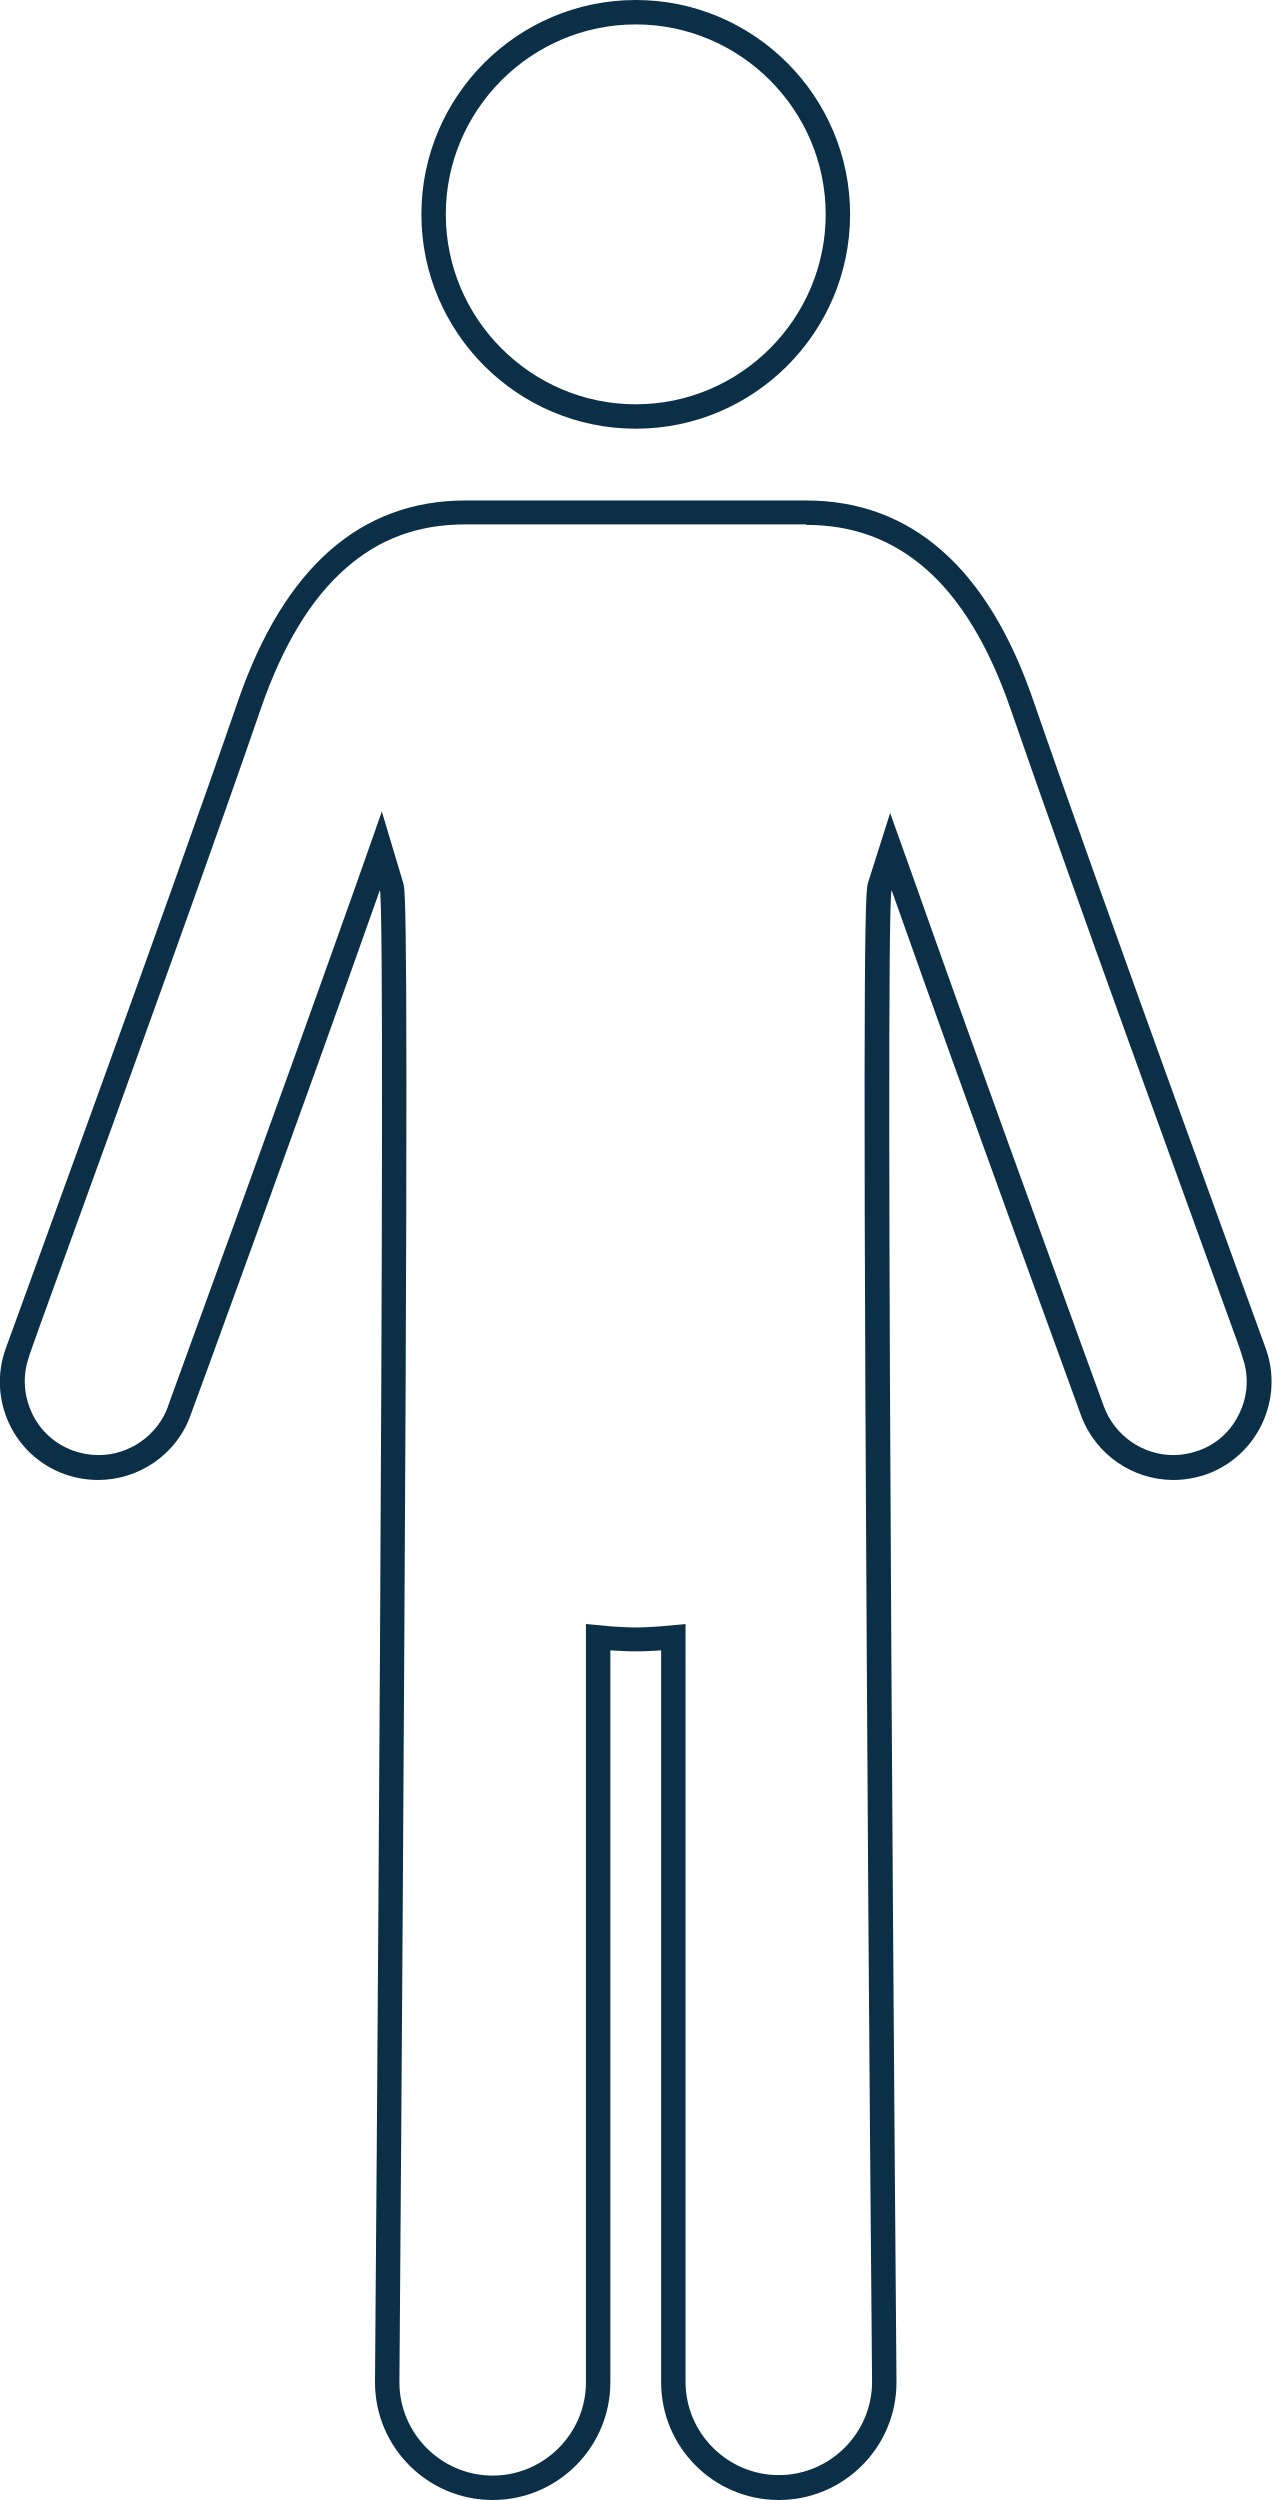
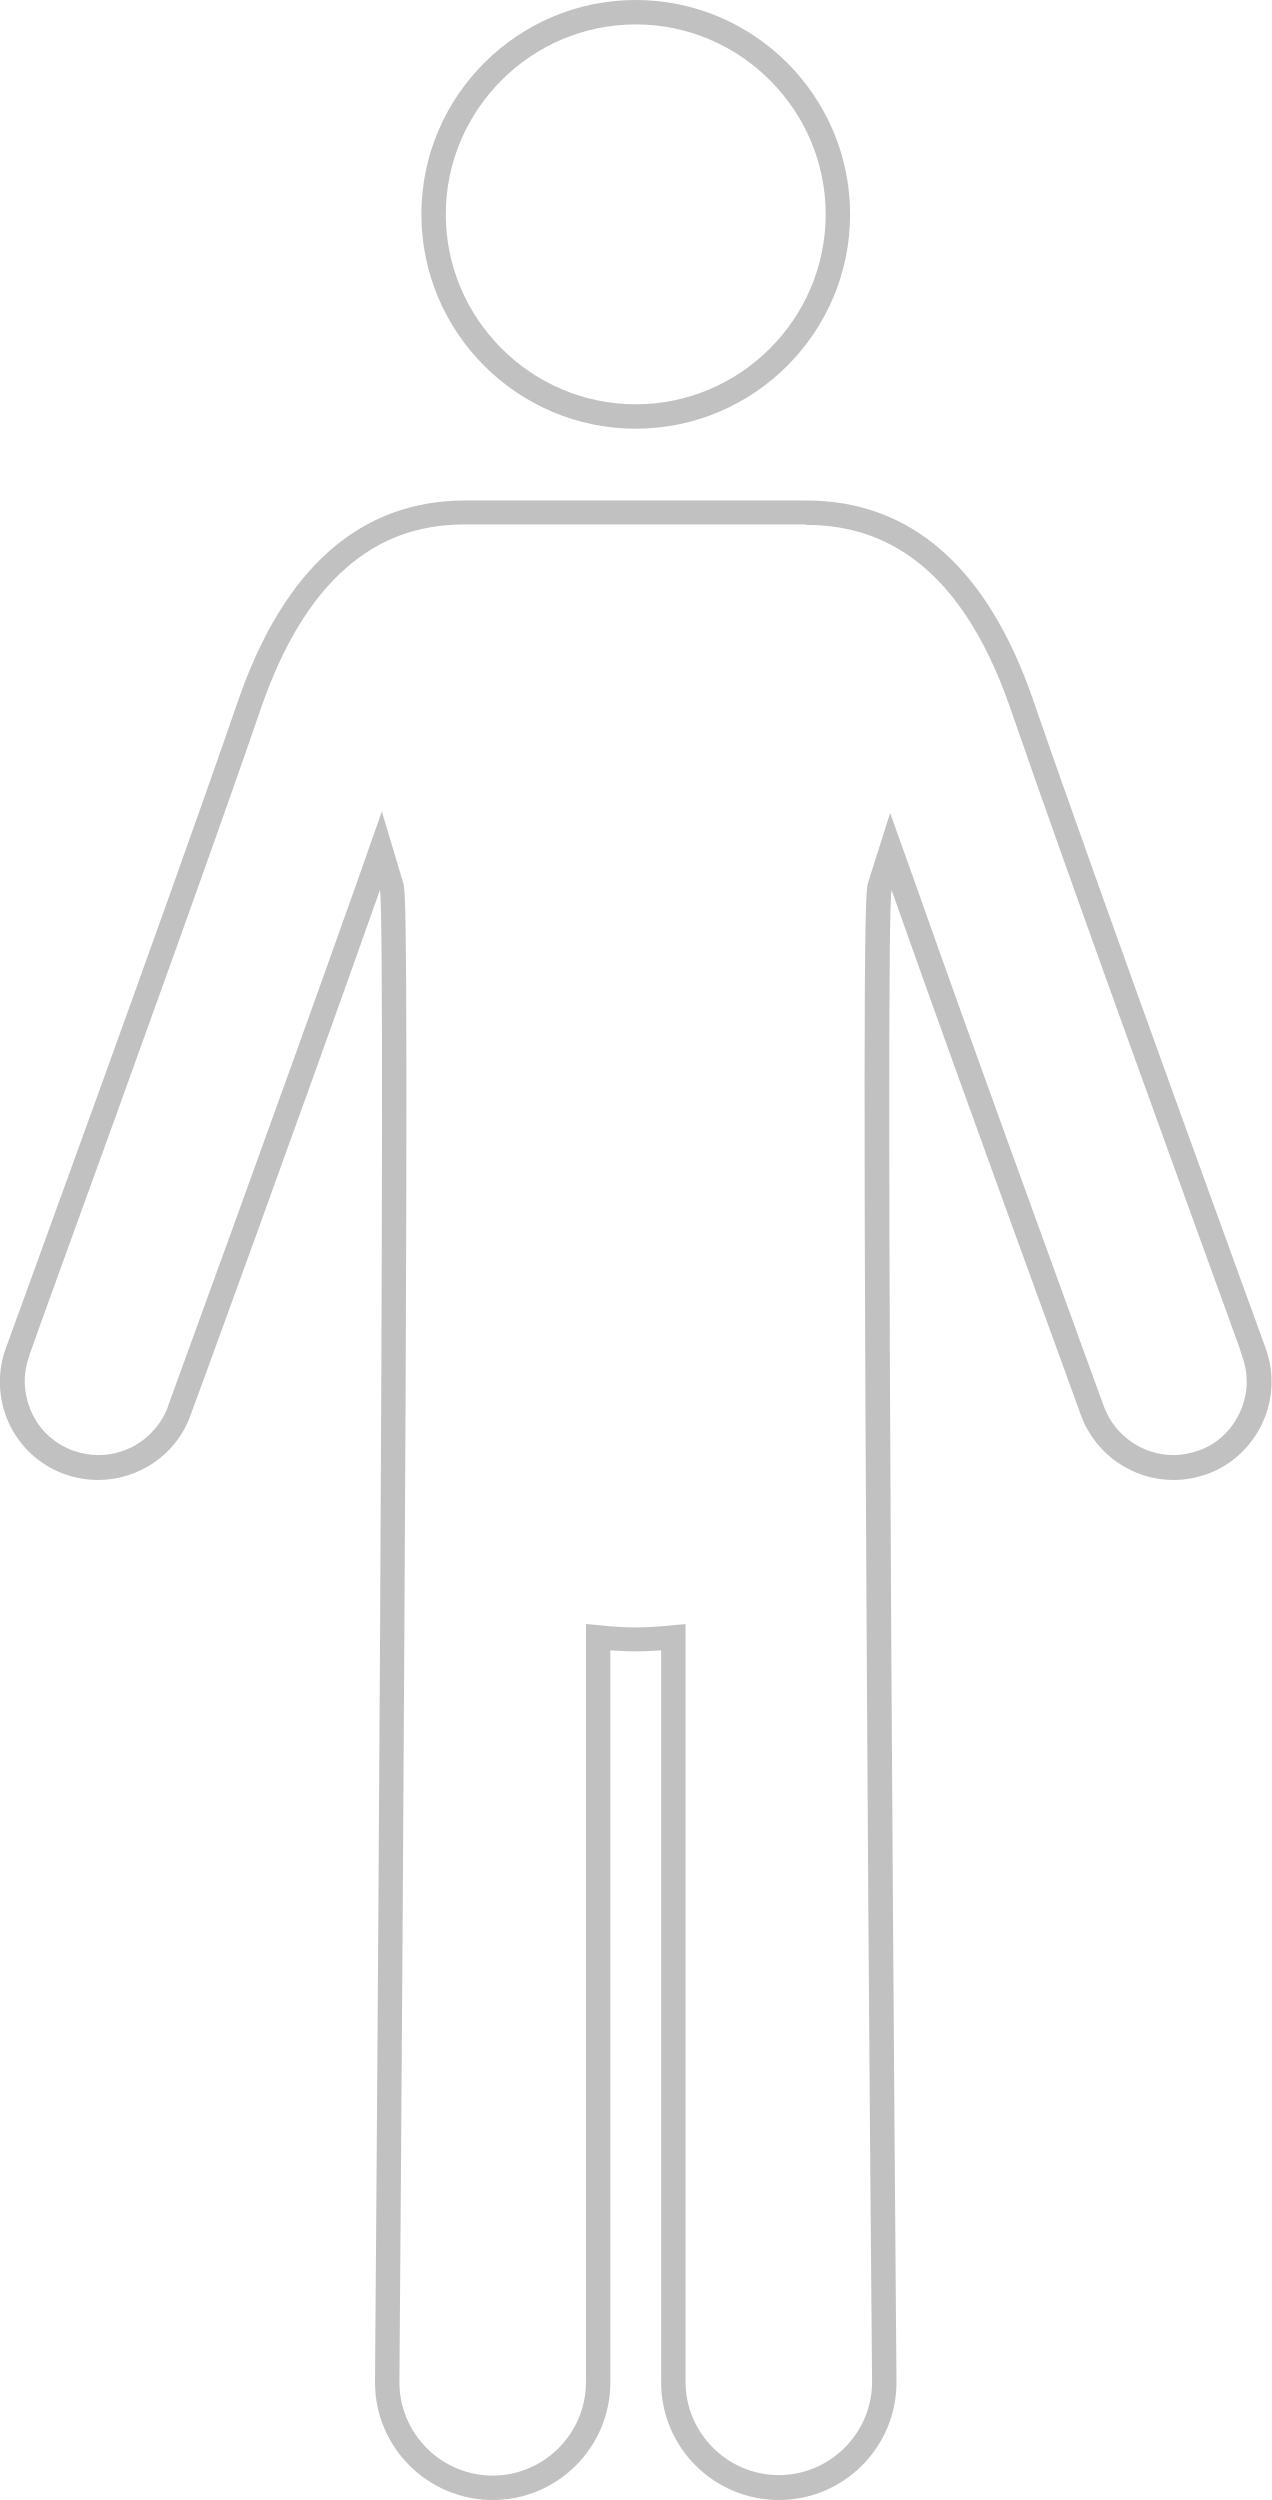
<svg xmlns="http://www.w3.org/2000/svg" version="1.1" id="Layer_1" x="0px" y="0px" viewBox="0 0 260.4 512" style="enable-background:new 0 0 260.4 512;" xml:space="preserve">
-   <g fill="#0B2F47">
+   <g fill="#C1C1C1">
    <g>
      <path d="M165.1,107.5c9.6,0,17.6,3,24.5,9c7.1,6.2,12.9,15.8,17.3,28.5c12.2,35.4,37.1,103.8,45.2,126.2c1.3,3.5,2.2,6.1,2.3,6.5    l0,0v0.1c1.4,3.8,1.2,7.9-0.5,11.5c-1.7,3.7-4.7,6.5-8.5,7.8c-1.7,0.6-3.4,0.9-5.1,0.9c-6.3,0-12-4-14.2-9.9    c-0.2-0.6-0.9-2.5-3.9-10.7c-7.4-20.4-22.9-62.9-34.9-96.9l-5-14l-4.5,14.2c-0.5,1.5-1.2,3.7-0.3,156.1c0.4,75,1.1,150.3,1.1,151    c0,10.5-8.6,19.1-19.1,19.1s-19.1-8.6-19.1-19.1V338v-5.4l-5.4,0.5c-1.6,0.1-3.2,0.2-4.8,0.2c-1.6,0-3.2-0.1-4.8-0.2l-5.4-0.5    v5.4v149.9c0,10.5-8.6,19.1-19.1,19.1s-19.1-8.6-19.1-19.1c0-0.8,0.6-76.1,1-151c0.9-152.4,0.2-154.6-0.2-156l-4.4-14.7    l-5.1,14.5C57.4,225,35.3,285.5,34.4,288l0,0v0.1c-2.2,5.9-7.9,9.9-14.2,9.9c-1.8,0-3.5-0.3-5.2-0.9c-3.8-1.4-6.8-4.1-8.5-7.8    c-1.7-3.7-1.9-7.8-0.5-11.6v-0.1l0,0c0.1-0.3,1-2.8,2.2-6.2c21.9-60.3,37.2-102.9,45.3-126.5c4.4-12.7,10.2-22.3,17.3-28.5    c6.9-6.1,14.9-9,24.5-9h69.8 M165.1,102.5c-29.9,0-39.9,0-69.8,0c-21.5,0-37.1,13.8-46.5,40.9C34.3,185.5,1.5,275.2,1.2,276.1    c-3.8,10.4,1.5,22,12,25.8c2.3,0.8,4.6,1.2,6.9,1.2c8.2,0,16-5.1,18.9-13.2c0.3-0.7,22.8-62.3,38.8-107.6    c1.4,4.7-1,305.6-1,305.6c0,13.3,10.8,24.1,24.1,24.1s24.1-10.8,24.1-24.1V338c1.8,0.1,3.5,0.2,5.2,0.2c1.7,0,3.4-0.1,5.2-0.2    v149.9c0,13.3,10.8,24.1,24.1,24.1c13.3,0,24.1-10.8,24.1-24.1c0,0-2.5-300.9-1-305.6c16,45.3,38.6,106.9,38.8,107.6    c3,8.1,10.7,13.2,18.9,13.2c2.3,0,4.6-0.4,6.9-1.2c10.4-3.8,15.8-15.4,12-25.8c-0.3-0.9-33.1-90.7-47.6-132.7    C202.3,116.3,186.6,102.5,165.1,102.5L165.1,102.5z" />
    </g>
    <g>
      <path d="M130.2,5c21.4,0,38.9,17.5,38.9,38.9s-17.5,38.9-38.9,38.9S91.3,65.3,91.3,43.9S108.8,5,130.2,5 M130.2,0    C106,0,86.3,19.7,86.3,43.9s19.7,43.9,43.9,43.9s43.9-19.7,43.9-43.9S154.4,0,130.2,0L130.2,0z" />
    </g>
  </g>
</svg>
